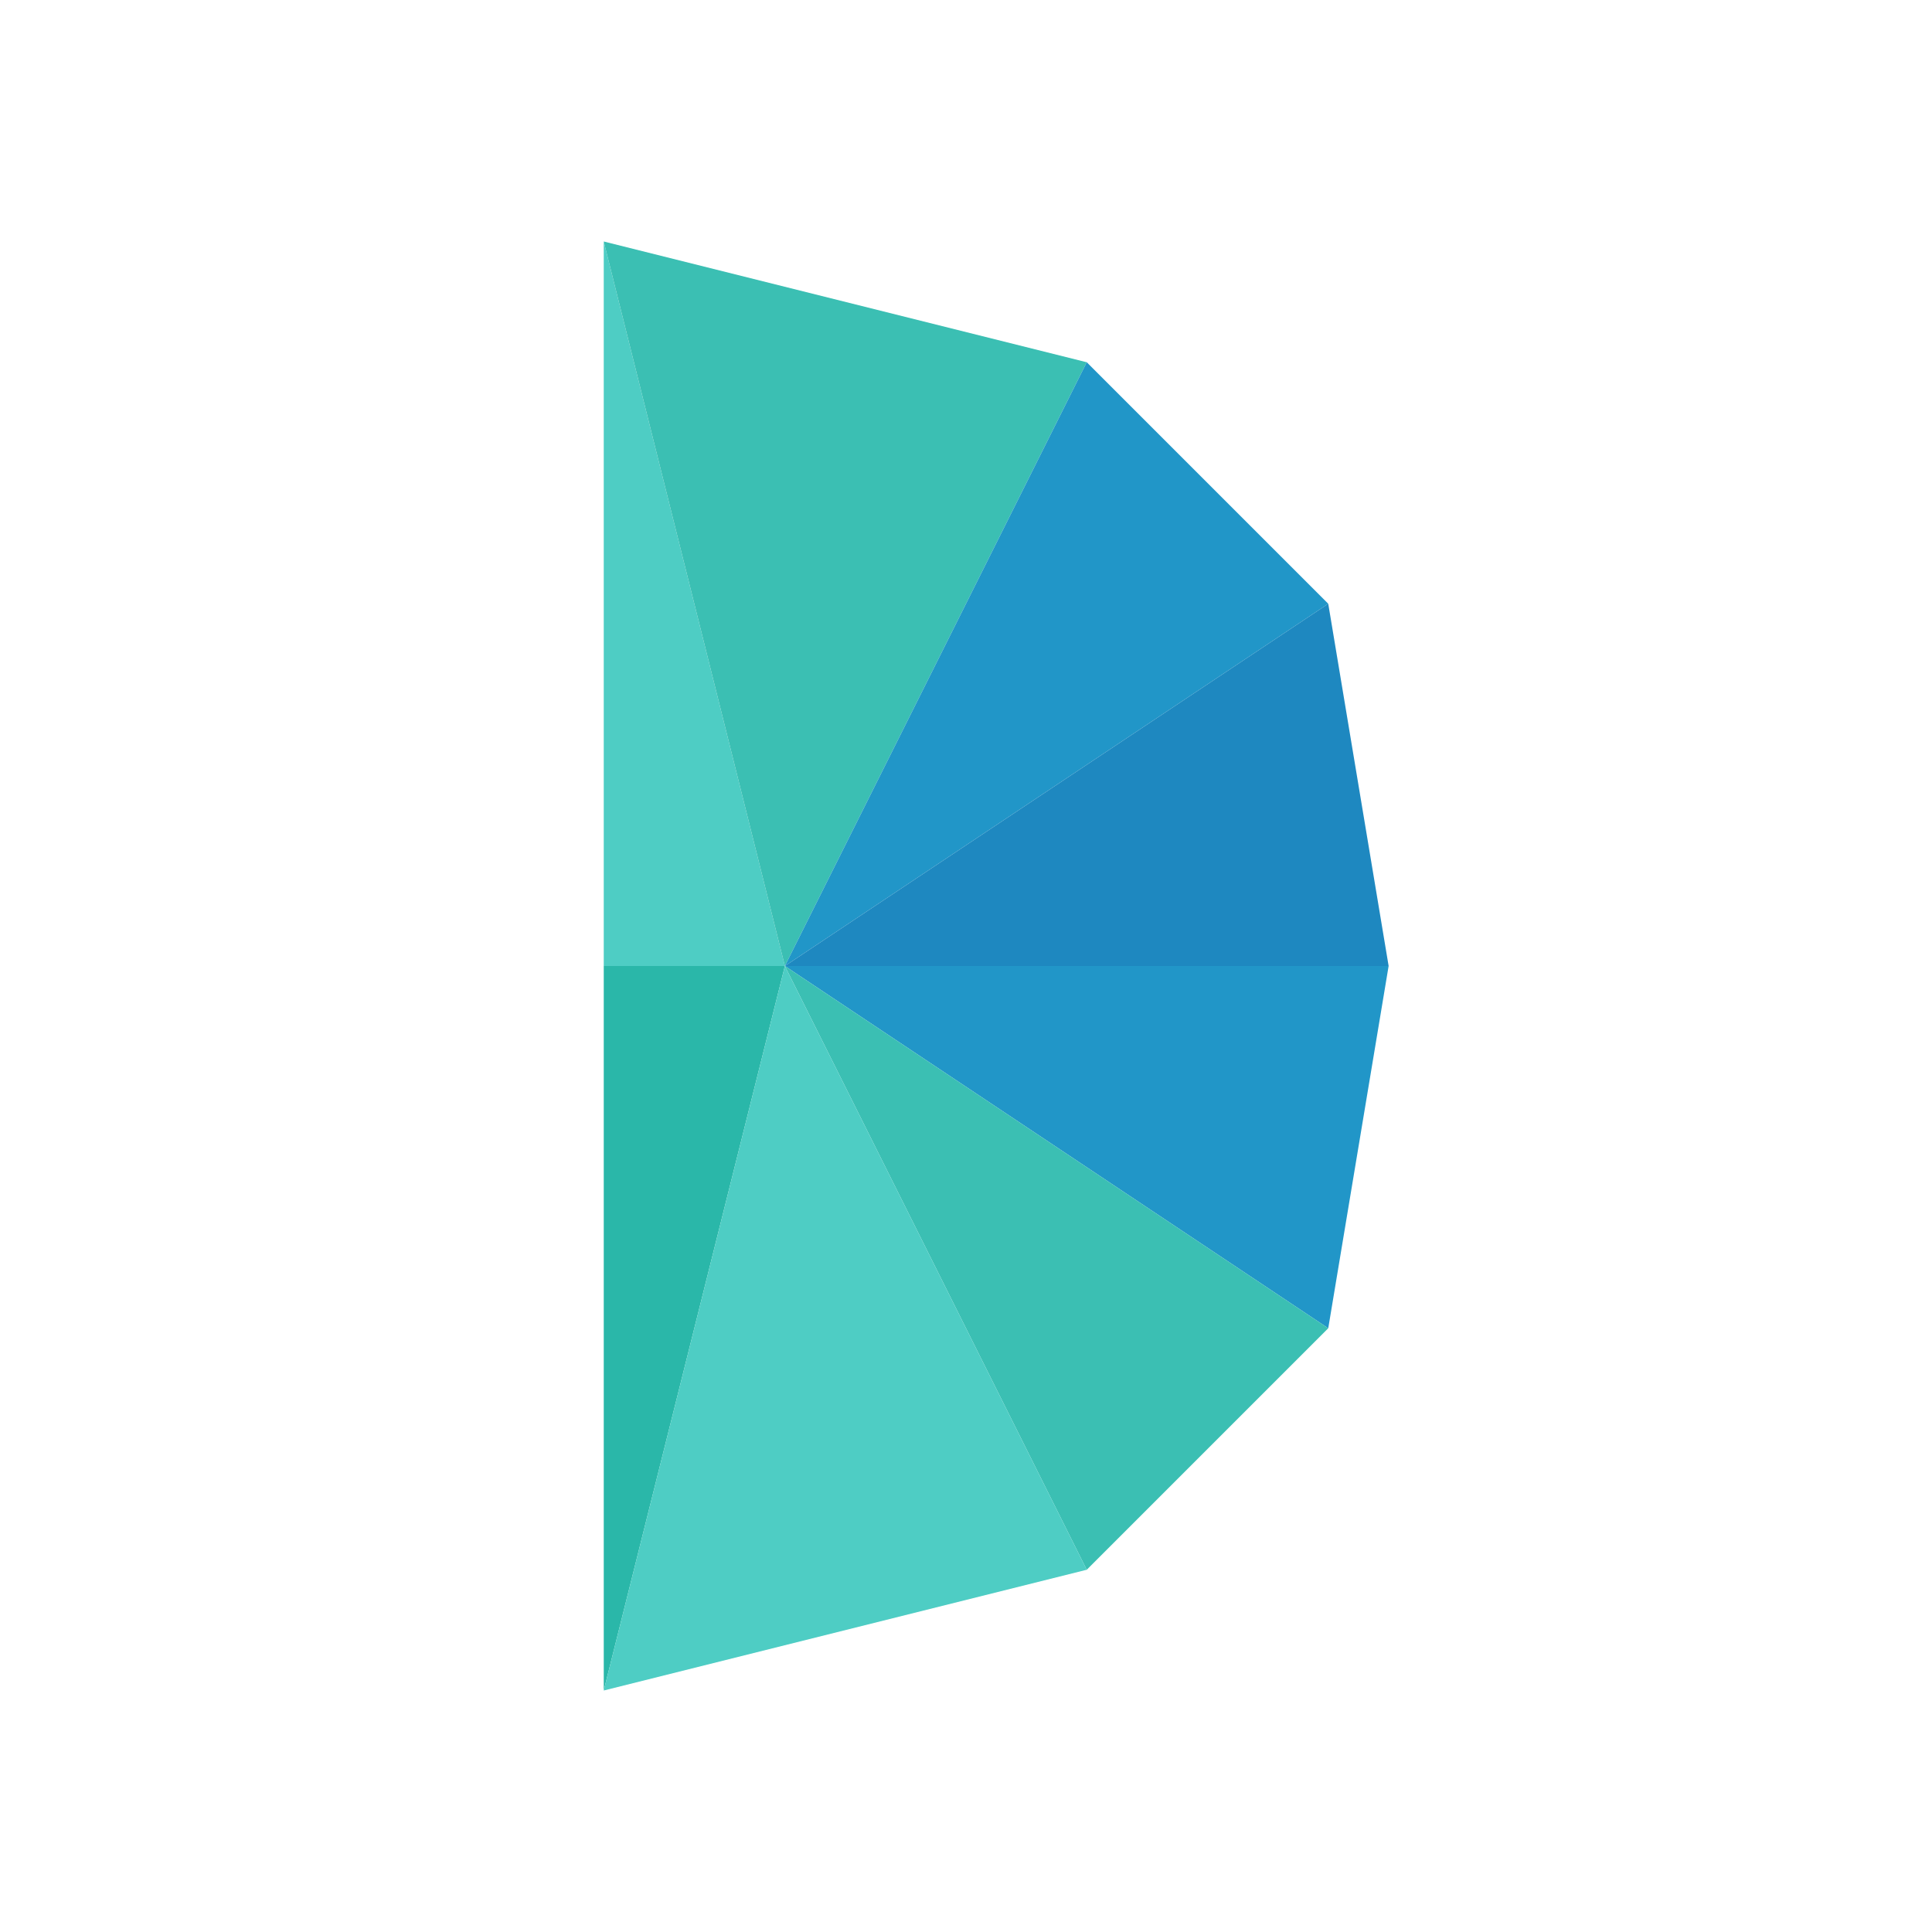
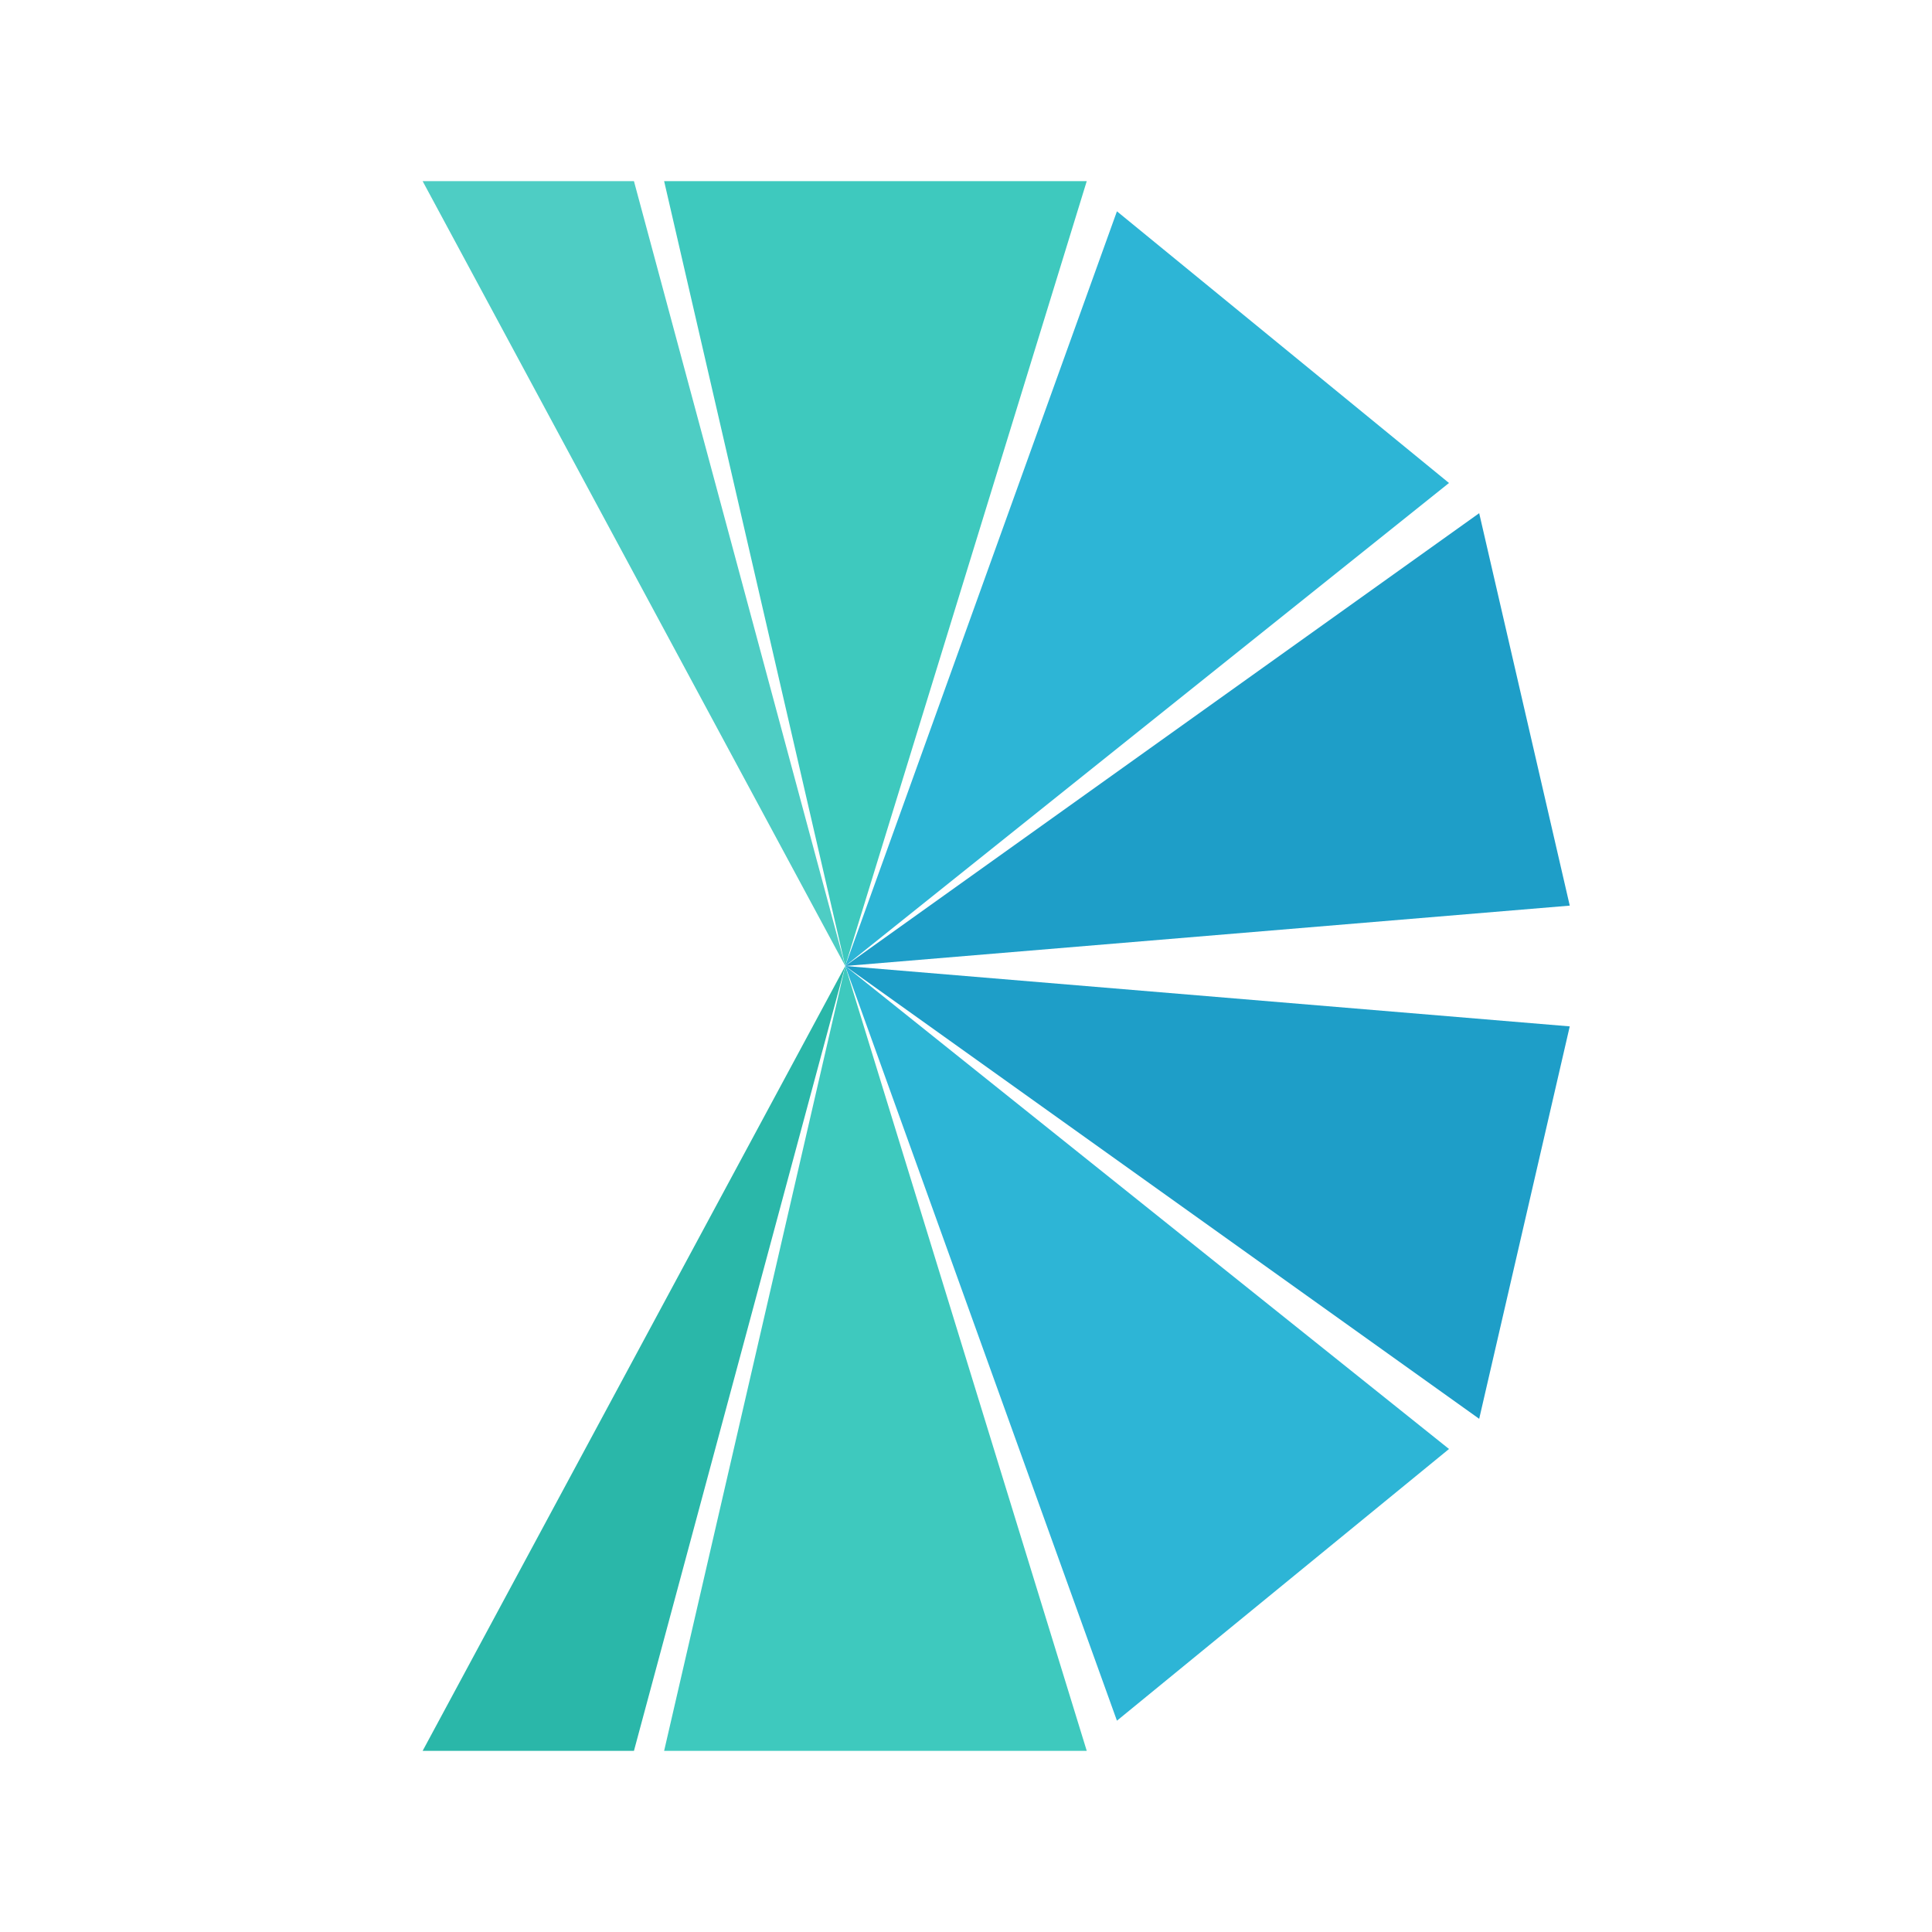
<svg xmlns="http://www.w3.org/2000/svg" viewBox="0 0 32 32">
-   <polygon points="10,4 13,16 10,16" fill="#4ecdc4" />
-   <polygon points="10,16 13,16 10,28" fill="#2ab7a9" />
-   <polygon points="10,4 13,16 18,6" fill="#3bbfb3" />
-   <polygon points="18,6 13,16 22,10" fill="#2196c8" />
-   <polygon points="22,10 13,16 23,16" fill="#1e88c0" />
-   <polygon points="23,16 13,16 22,22" fill="#2196c8" />
-   <polygon points="22,22 13,16 18,26" fill="#3bbfb3" />
-   <polygon points="18,26 13,16 10,28" fill="#4ecdc4" />
+   <polygon points="7,3 10.5,3 14,16" fill="#4ecdc4" />
+   <polygon points="7,29 10.5,29 14,16" fill="#2ab7a9" />
+   <polygon points="11,3 18,3 14,16" fill="#3ec9be" />
+   <polygon points="18.5,3.5 24,8 14,16" fill="#2db5d6" />
+   <polygon points="24.5,8.5 26,15 14,16" fill="#1e9ec8" />
+   <polygon points="26,17 24.5,23.5 14,16" fill="#1e9ec8" />
+   <polygon points="24,24 18.5,28.5 14,16" fill="#2db5d6" />
+   <polygon points="18,29 11,29 14,16" fill="#3ec9be" />
</svg>
